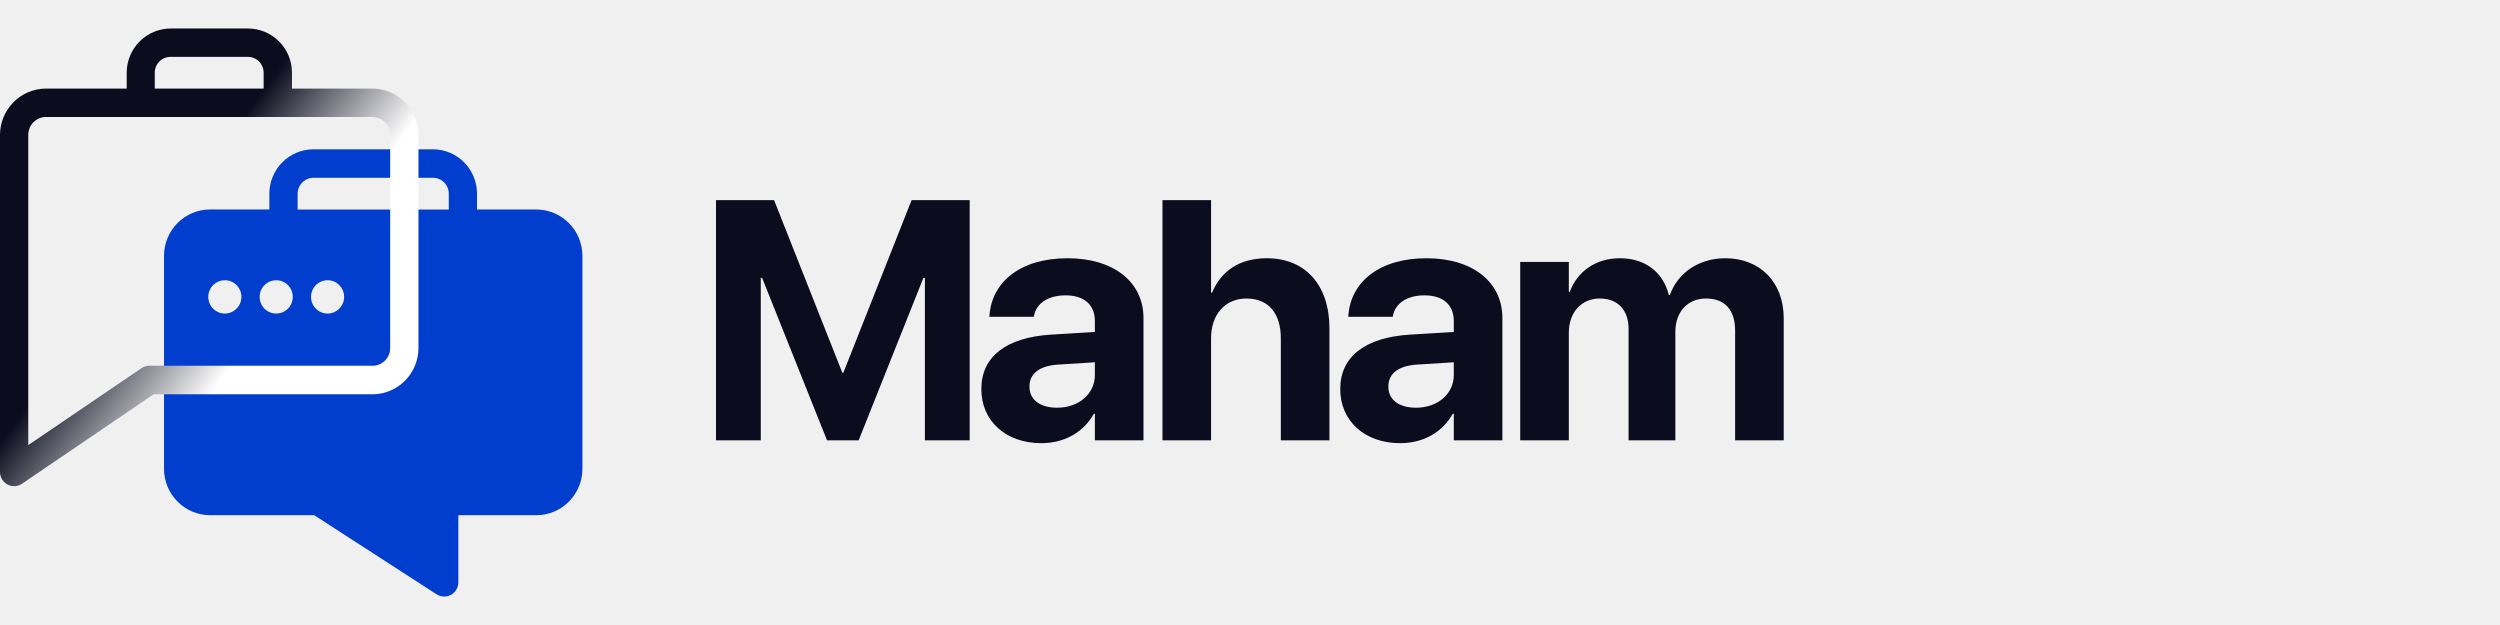
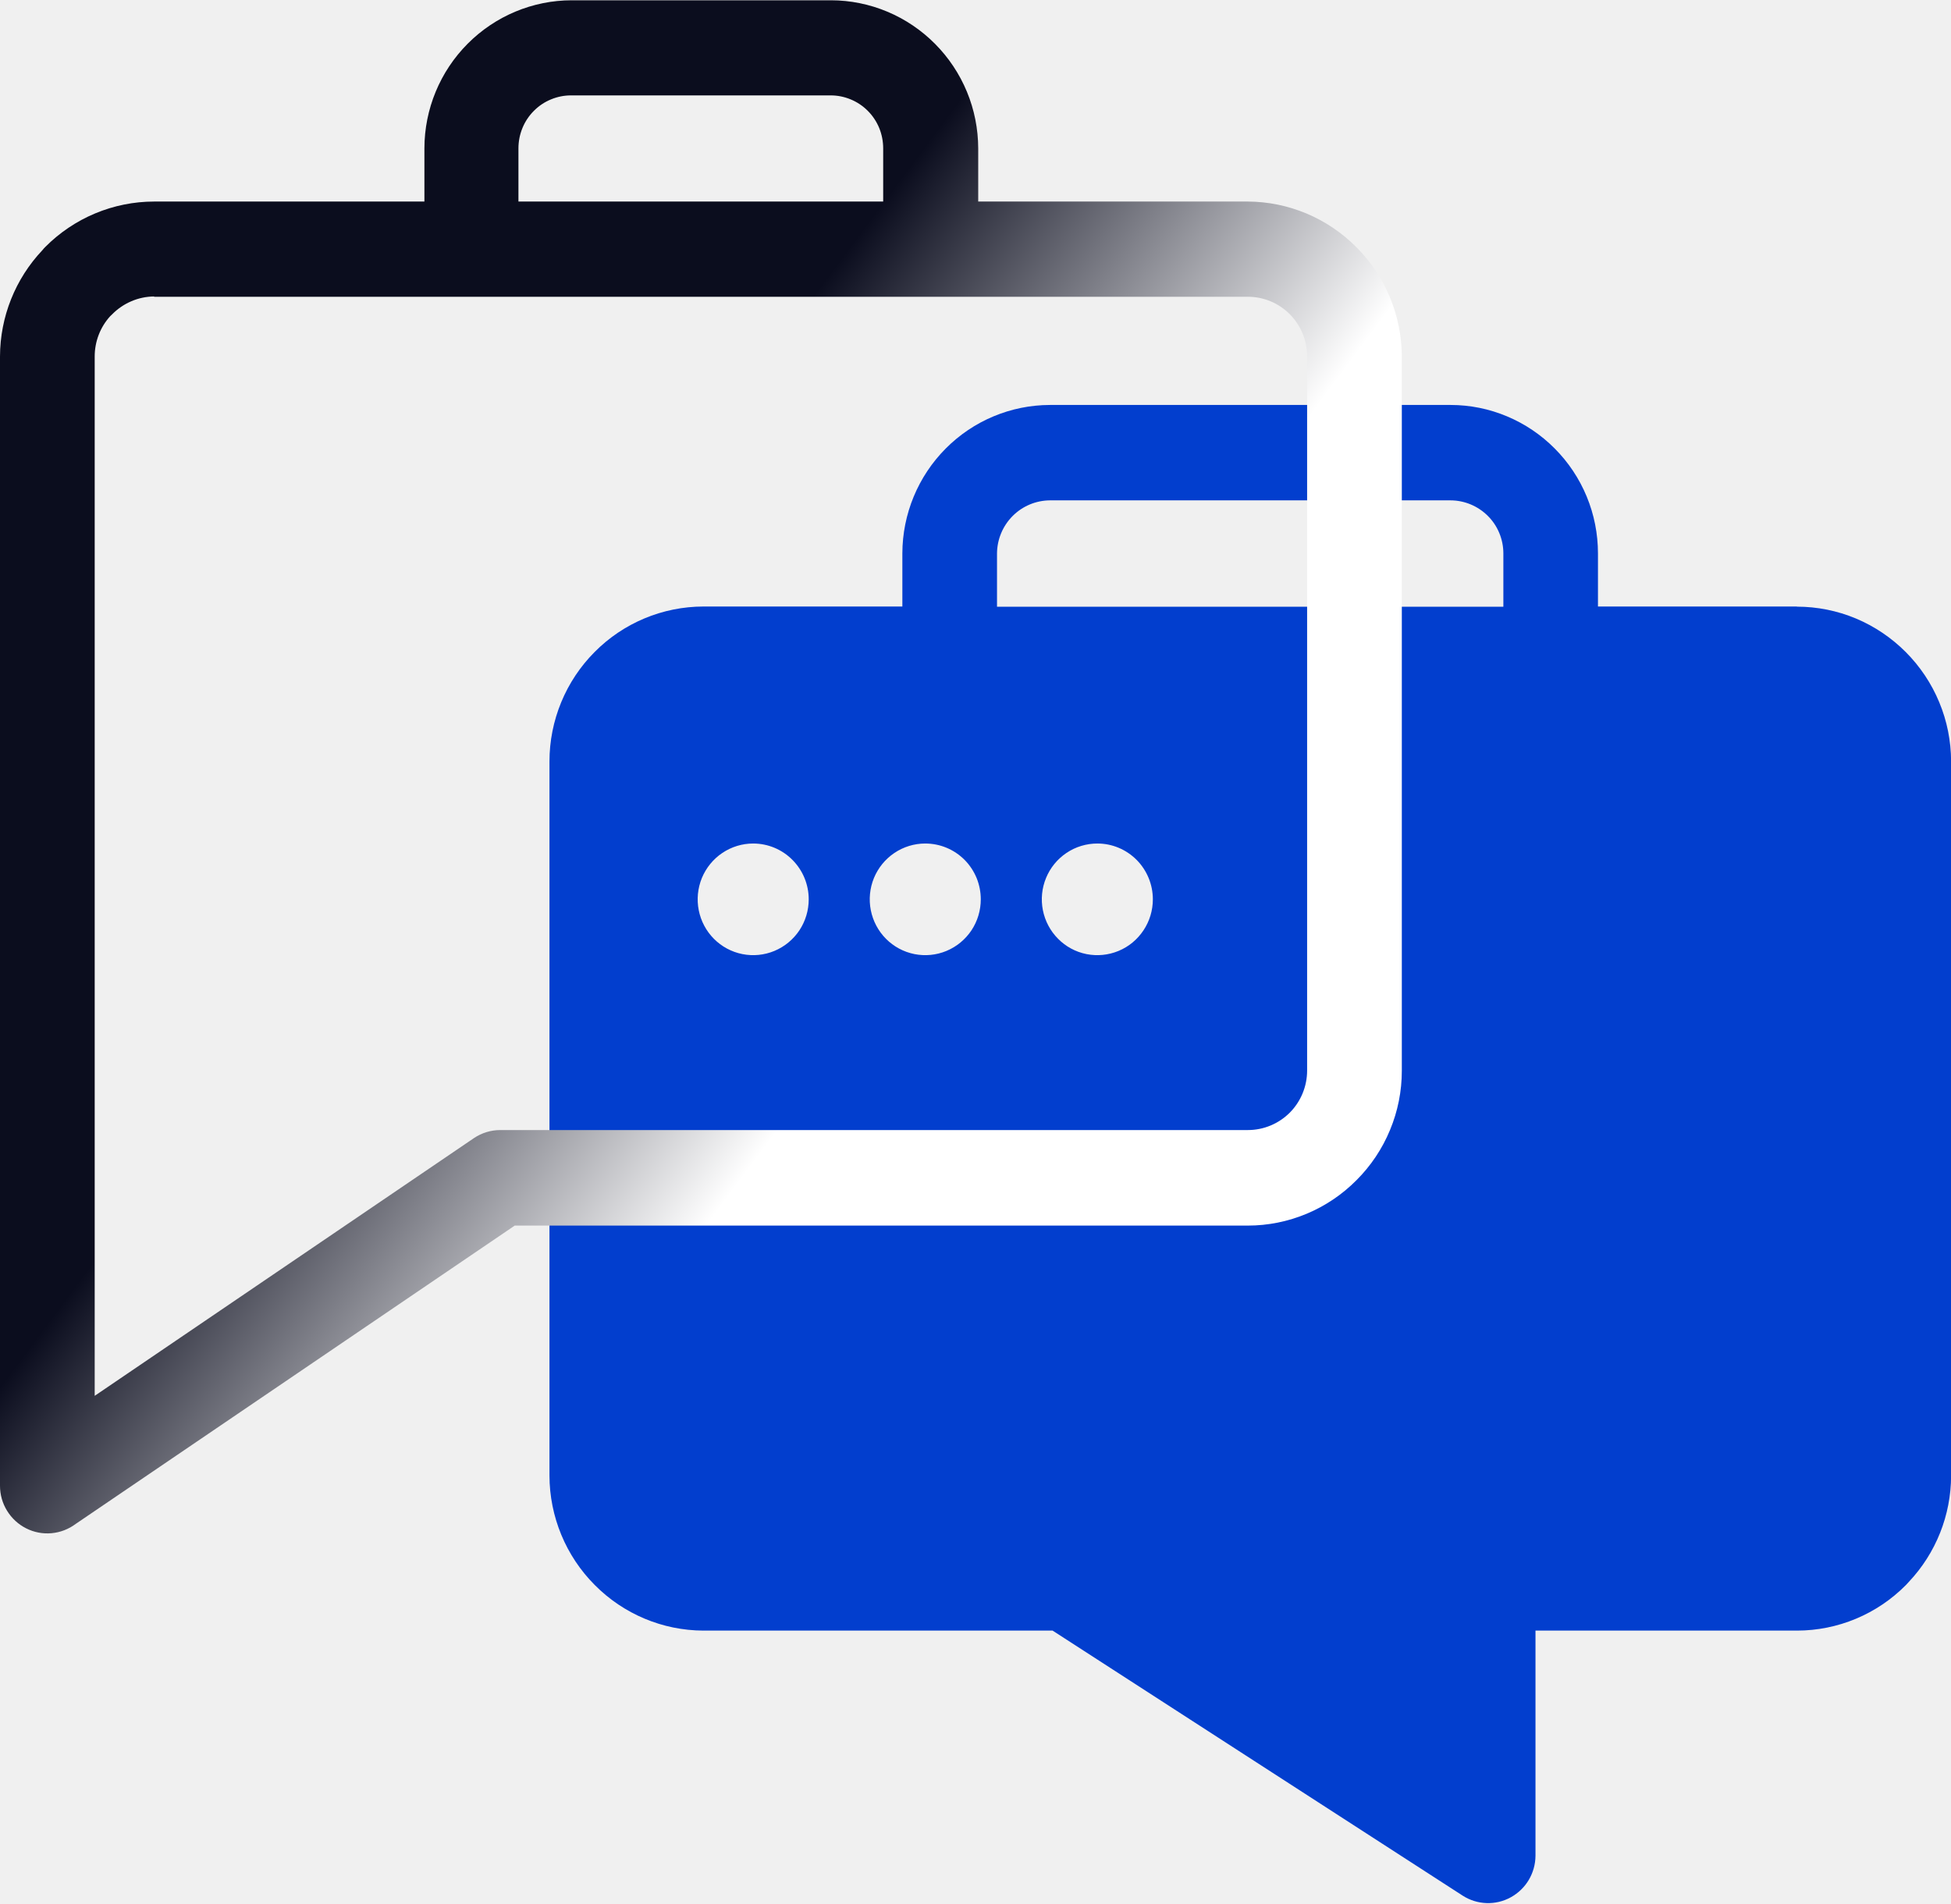
- <svg xmlns="http://www.w3.org/2000/svg" width="176" height="44" viewBox="0 0 176 44" fill="none">
-   <path d="M50.406 31V14.09H54.496L59.301 26.242H59.371L64.176 14.09H68.266V31H65.113V19.562H65.008L60.449 31H58.223L53.652 19.562H53.559V31H50.406ZM73.306 31.199C70.786 31.199 69.087 29.617 69.087 27.402V27.379C69.087 25.094 70.856 23.758 73.974 23.559L77.079 23.371V22.598C77.079 21.484 76.353 20.793 75.017 20.793C73.739 20.793 72.966 21.391 72.802 22.199L72.778 22.305H69.649L69.661 22.164C69.849 19.844 71.841 18.18 75.157 18.18C78.403 18.18 80.501 19.855 80.501 22.387V31H77.079V29.125H77.009C76.294 30.414 74.958 31.199 73.306 31.199ZM72.474 27.227C72.474 28.152 73.235 28.703 74.419 28.703C75.954 28.703 77.079 27.719 77.079 26.406V25.504L74.489 25.668C73.165 25.75 72.474 26.312 72.474 27.203V27.227ZM81.838 31V14.09H85.26V20.605H85.33C85.975 19.047 87.299 18.18 89.186 18.18C91.904 18.18 93.592 20.078 93.592 23.113V31H90.17V23.816C90.17 22.059 89.303 21.016 87.744 21.016C86.232 21.016 85.26 22.164 85.26 23.805V31H81.838ZM98.573 31.199C96.054 31.199 94.354 29.617 94.354 27.402V27.379C94.354 25.094 96.124 23.758 99.241 23.559L102.347 23.371V22.598C102.347 21.484 101.62 20.793 100.284 20.793C99.007 20.793 98.233 21.391 98.069 22.199L98.046 22.305H94.917L94.929 22.164C95.116 19.844 97.108 18.18 100.425 18.18C103.671 18.18 105.768 19.855 105.768 22.387V31H102.347V29.125H102.276C101.561 30.414 100.225 31.199 98.573 31.199ZM97.741 27.227C97.741 28.152 98.503 28.703 99.686 28.703C101.222 28.703 102.347 27.719 102.347 26.406V25.504L99.757 25.668C98.433 25.75 97.741 26.312 97.741 27.203V27.227ZM107.023 31V18.438H110.445V20.547H110.515C111.031 19.117 112.344 18.18 114.031 18.18C115.789 18.18 117.066 19.117 117.488 20.77H117.558C118.121 19.188 119.621 18.18 121.461 18.18C123.922 18.18 125.574 19.879 125.574 22.41V31H122.152V23.266C122.152 21.812 121.426 21.016 120.101 21.016C118.801 21.016 117.945 21.965 117.945 23.359V31H114.652V23.16C114.652 21.812 113.89 21.016 112.625 21.016C111.324 21.016 110.445 22 110.445 23.418V31H107.023Z" fill="#0B0D1E" />
-   <g clip-path="url(#clip0_409_1745)">
-     <path fill-rule="evenodd" clip-rule="evenodd" d="M37.764 14.747H33.581V13.629C33.581 13.22 33.501 12.815 33.345 12.437C33.189 12.059 32.96 11.715 32.672 11.426C32.385 11.137 32.044 10.907 31.669 10.75C31.293 10.592 30.891 10.511 30.484 10.511H22.064C21.242 10.513 20.455 10.842 19.874 11.427C19.293 12.011 18.965 12.803 18.963 13.629V14.747H14.781C13.924 14.749 13.101 15.092 12.496 15.703C12.195 16.005 11.957 16.363 11.794 16.758C11.631 17.153 11.547 17.576 11.547 18.003V33.013C11.549 33.876 11.891 34.702 12.498 35.311C13.103 35.922 13.924 36.267 14.781 36.27H22.12L30.739 41.841C30.889 41.937 31.062 41.991 31.24 41.997C31.417 42.003 31.593 41.961 31.749 41.875C31.905 41.789 32.036 41.663 32.127 41.51C32.218 41.356 32.267 41.181 32.268 41.002V36.27H37.763C38.188 36.27 38.61 36.185 39.002 36.021C39.395 35.857 39.752 35.616 40.052 35.313C40.073 35.292 40.093 35.271 40.112 35.248C40.682 34.645 41.001 33.845 41.002 33.013V18.003C41.001 17.576 40.917 17.153 40.753 16.759C40.59 16.365 40.351 16.007 40.05 15.705C39.749 15.403 39.392 15.162 39 14.998C38.607 14.834 38.186 14.75 37.761 14.75L37.764 14.747ZM15.828 19.728C15.598 19.728 15.372 19.797 15.18 19.926C14.988 20.055 14.839 20.238 14.75 20.452C14.662 20.667 14.639 20.903 14.684 21.13C14.729 21.358 14.84 21.567 15.003 21.731C15.166 21.895 15.374 22.007 15.601 22.052C15.827 22.097 16.062 22.074 16.275 21.985C16.488 21.896 16.67 21.746 16.799 21.553C16.927 21.36 16.995 21.133 16.995 20.901C16.995 20.59 16.872 20.292 16.653 20.072C16.435 19.852 16.138 19.728 15.828 19.728ZM19.444 19.728C19.214 19.728 18.988 19.797 18.796 19.926C18.604 20.055 18.455 20.238 18.366 20.452C18.278 20.667 18.255 20.903 18.3 21.13C18.345 21.358 18.456 21.567 18.619 21.731C18.782 21.895 18.99 22.007 19.217 22.052C19.443 22.097 19.678 22.074 19.891 21.985C20.104 21.896 20.286 21.746 20.415 21.553C20.543 21.36 20.611 21.133 20.611 20.901C20.611 20.747 20.581 20.595 20.523 20.452C20.464 20.31 20.378 20.18 20.27 20.071C20.161 19.962 20.033 19.876 19.891 19.817C19.749 19.758 19.598 19.728 19.444 19.728ZM23.062 19.728C22.831 19.728 22.605 19.796 22.413 19.925C22.221 20.054 22.071 20.237 21.983 20.451C21.894 20.666 21.871 20.902 21.916 21.129C21.961 21.357 22.072 21.566 22.235 21.73C22.398 21.895 22.606 22.007 22.832 22.052C23.059 22.097 23.293 22.074 23.507 21.985C23.72 21.897 23.902 21.746 24.03 21.553C24.159 21.36 24.227 21.133 24.227 20.901C24.227 20.59 24.104 20.292 23.886 20.072C23.667 19.852 23.371 19.728 23.062 19.728ZM31.592 14.751H20.952V13.633C20.954 13.337 21.072 13.054 21.28 12.845C21.488 12.636 21.77 12.518 22.064 12.516H30.48C30.775 12.516 31.057 12.634 31.266 12.842C31.37 12.945 31.452 13.068 31.508 13.204C31.564 13.339 31.593 13.484 31.593 13.63V14.748L31.592 14.751Z" fill="#023ECE" />
-     <path d="M18.568 6.236H10.895V5.118C10.895 4.972 10.923 4.827 10.979 4.691C11.034 4.556 11.116 4.433 11.219 4.33C11.322 4.226 11.444 4.144 11.579 4.089C11.714 4.033 11.858 4.004 12.004 4.005H17.452C17.598 4.004 17.742 4.033 17.877 4.089C18.011 4.144 18.134 4.226 18.237 4.33C18.34 4.433 18.421 4.556 18.477 4.691C18.532 4.827 18.56 4.972 18.56 5.118V6.236H18.568ZM26.224 6.236H20.557V5.118C20.556 4.71 20.476 4.306 20.32 3.929C20.164 3.552 19.936 3.21 19.649 2.921C19.362 2.632 19.021 2.402 18.646 2.245C18.271 2.088 17.868 2.006 17.462 2.006H12.014C11.194 2.007 10.408 2.336 9.828 2.919C9.247 3.502 8.92 4.293 8.919 5.118V6.236H3.239C2.814 6.236 2.393 6.321 2 6.485C1.607 6.649 1.251 6.889 0.95 7.192C0.929 7.213 0.909 7.235 0.891 7.258C0.321 7.861 0.002 8.66 0 9.492V33.226C0 33.412 0.051 33.594 0.149 33.752C0.246 33.91 0.385 34.038 0.55 34.121C0.715 34.205 0.9 34.24 1.084 34.223C1.269 34.206 1.444 34.138 1.592 34.027L10.817 27.758H26.223C26.647 27.758 27.068 27.673 27.46 27.509C27.852 27.345 28.208 27.105 28.508 26.802C28.809 26.501 29.048 26.144 29.211 25.749C29.375 25.355 29.459 24.933 29.459 24.506V9.496C29.457 8.634 29.115 7.808 28.508 7.199C28.208 6.896 27.852 6.654 27.46 6.489C27.068 6.324 26.648 6.238 26.223 6.236H26.224ZM3.239 8.237H26.223C26.386 8.237 26.549 8.269 26.7 8.332C26.851 8.395 26.989 8.487 27.105 8.604C27.22 8.72 27.312 8.858 27.374 9.01C27.437 9.162 27.469 9.325 27.469 9.49V24.499C27.469 24.831 27.338 25.149 27.105 25.384C26.871 25.618 26.555 25.75 26.225 25.75H10.515C10.317 25.75 10.123 25.809 9.959 25.92L1.99 31.336V9.492C1.99 9.178 2.106 8.875 2.317 8.644L2.357 8.606C2.472 8.489 2.61 8.395 2.761 8.331C2.912 8.266 3.075 8.232 3.239 8.231V8.237Z" fill="url(#paint0_linear_409_1745)" />
+ <svg xmlns="http://www.w3.org/2000/svg" width="41" height="40" viewBox="0 0 41 40" fill="none">
+   <g clip-path="url(#clip0_409_1747)">
+     <path fill-rule="evenodd" clip-rule="evenodd" d="M37.764 12.747H33.581V11.629C33.581 11.22 33.501 10.815 33.345 10.437C33.189 10.059 32.96 9.715 32.672 9.426C32.385 9.137 32.044 8.907 31.669 8.75C31.293 8.592 30.891 8.511 30.484 8.511H22.064C21.242 8.513 20.455 8.842 19.874 9.427C19.293 10.011 18.965 10.803 18.963 11.629V12.747H14.781C13.924 12.749 13.101 13.092 12.496 13.703C12.195 14.005 11.957 14.363 11.794 14.758C11.631 15.153 11.547 15.576 11.547 16.003V31.013C11.549 31.875 11.891 32.702 12.498 33.311C13.103 33.922 13.924 34.267 14.781 34.27H22.12L30.739 39.841C30.889 39.937 31.062 39.991 31.24 39.997C31.417 40.003 31.593 39.961 31.749 39.875C31.905 39.789 32.036 39.663 32.127 39.51C32.218 39.356 32.267 39.181 32.268 39.002V34.27H37.763C38.188 34.27 38.61 34.185 39.002 34.021C39.395 33.857 39.752 33.616 40.052 33.313C40.073 33.292 40.093 33.271 40.112 33.248C40.682 32.645 41.001 31.845 41.002 31.013V16.003C41.001 15.576 40.917 15.153 40.753 14.759C40.59 14.365 40.351 14.007 40.05 13.705C39.749 13.403 39.392 13.162 39 12.998C38.607 12.834 38.186 12.75 37.761 12.75L37.764 12.747ZM15.828 17.728C15.598 17.728 15.372 17.797 15.18 17.926C14.988 18.055 14.839 18.238 14.75 18.452C14.662 18.667 14.639 18.903 14.684 19.13C14.729 19.358 14.84 19.567 15.003 19.731C15.166 19.895 15.374 20.007 15.601 20.052C15.827 20.097 16.062 20.074 16.275 19.985C16.488 19.896 16.67 19.746 16.799 19.553C16.927 19.36 16.995 19.133 16.995 18.901C16.995 18.59 16.872 18.292 16.653 18.072C16.435 17.852 16.138 17.728 15.828 17.728ZM19.444 17.728C19.214 17.728 18.988 17.797 18.796 17.926C18.604 18.055 18.455 18.238 18.366 18.452C18.278 18.667 18.255 18.903 18.3 19.13C18.345 19.358 18.456 19.567 18.619 19.731C18.782 19.895 18.99 20.007 19.217 20.052C19.443 20.097 19.678 20.074 19.891 19.985C20.104 19.896 20.286 19.746 20.415 19.553C20.543 19.36 20.611 19.133 20.611 18.901C20.611 18.747 20.581 18.595 20.523 18.452C20.464 18.31 20.378 18.18 20.27 18.071C20.161 17.962 20.033 17.876 19.891 17.817C19.749 17.758 19.598 17.728 19.444 17.728ZM23.062 17.728C22.831 17.728 22.605 17.796 22.413 17.925C22.221 18.054 22.071 18.237 21.983 18.451C21.894 18.666 21.871 18.902 21.916 19.129C21.961 19.357 22.072 19.566 22.235 19.73C22.398 19.895 22.606 20.007 22.832 20.052C23.059 20.097 23.293 20.074 23.507 19.985C23.72 19.897 23.902 19.746 24.03 19.553C24.159 19.36 24.227 19.133 24.227 18.901C24.227 18.59 24.104 18.292 23.886 18.072C23.667 17.852 23.371 17.728 23.062 17.728ZM31.592 12.751H20.952V11.633C20.954 11.337 21.072 11.054 21.28 10.845C21.488 10.636 21.77 10.518 22.064 10.516H30.48C30.775 10.516 31.057 10.634 31.266 10.842C31.37 10.945 31.452 11.068 31.508 11.204C31.564 11.339 31.593 11.484 31.593 11.63V12.748L31.592 12.751Z" fill="#023ECE" />
+     <path d="M18.568 4.236H10.895V3.118C10.895 2.972 10.923 2.827 10.979 2.691C11.034 2.556 11.116 2.433 11.219 2.33C11.322 2.226 11.444 2.144 11.579 2.089C11.714 2.033 11.858 2.004 12.004 2.005H17.452C17.598 2.004 17.742 2.033 17.877 2.089C18.011 2.144 18.134 2.226 18.237 2.33C18.34 2.433 18.421 2.556 18.477 2.691C18.532 2.827 18.56 2.972 18.56 3.118V4.236H18.568ZM26.224 4.236H20.557V3.118C20.556 2.71 20.476 2.306 20.32 1.929C20.164 1.552 19.936 1.21 19.649 0.921C19.362 0.632 19.021 0.402 18.646 0.245C18.271 0.088 17.868 0.006 17.462 0.006H12.014C11.194 0.007 10.408 0.336 9.828 0.919C9.247 1.502 8.92 2.293 8.919 3.118V4.236H3.239C2.814 4.236 2.393 4.321 2 4.485C1.607 4.649 1.251 4.889 0.95 5.192C0.929 5.213 0.909 5.235 0.891 5.258C0.321 5.861 0.002 6.66 0 7.492V31.226C0 31.412 0.051 31.594 0.149 31.752C0.246 31.91 0.385 32.038 0.55 32.121C0.715 32.205 0.9 32.24 1.084 32.223C1.269 32.206 1.444 32.138 1.592 32.027L10.817 25.758H26.223C26.647 25.758 27.068 25.673 27.46 25.509C27.852 25.345 28.208 25.105 28.508 24.802C28.809 24.501 29.048 24.144 29.211 23.749C29.375 23.355 29.459 22.933 29.459 22.506V7.496C29.457 6.634 29.115 5.808 28.508 5.199C28.208 4.896 27.852 4.654 27.46 4.489C27.068 4.324 26.648 4.238 26.223 4.236H26.224ZM3.239 6.237H26.223C26.386 6.237 26.549 6.269 26.7 6.332C26.851 6.395 26.989 6.487 27.105 6.604C27.22 6.72 27.312 6.858 27.374 7.01C27.437 7.162 27.469 7.325 27.469 7.49V22.499C27.469 22.831 27.338 23.149 27.105 23.384C26.871 23.618 26.555 23.75 26.225 23.75H10.515C10.317 23.75 10.123 23.809 9.959 23.92L1.99 29.336V7.492C1.99 7.178 2.106 6.875 2.317 6.644L2.357 6.606C2.472 6.489 2.61 6.395 2.761 6.331C2.912 6.266 3.075 6.232 3.239 6.231V6.237Z" fill="url(#paint0_linear_409_1747)" />
  </g>
  <defs>
-     <linearGradient id="paint0_linear_409_1745" x1="1.5" y1="7.5" x2="29" y2="28" gradientUnits="userSpaceOnUse">
+     <linearGradient id="paint0_linear_409_1747" x1="1.5" y1="5.5" x2="29" y2="26" gradientUnits="userSpaceOnUse">
      <stop offset="0.377" stop-color="#0B0D1E" />
      <stop offset="0.665" stop-color="white" />
    </linearGradient>
-     <clipPath id="clip0_409_1745">
-       <rect width="41" height="40" fill="white" transform="translate(0 2)" />
+     <clipPath id="clip0_409_1747">
+       <rect width="41" height="40" fill="white" />
    </clipPath>
  </defs>
</svg>
